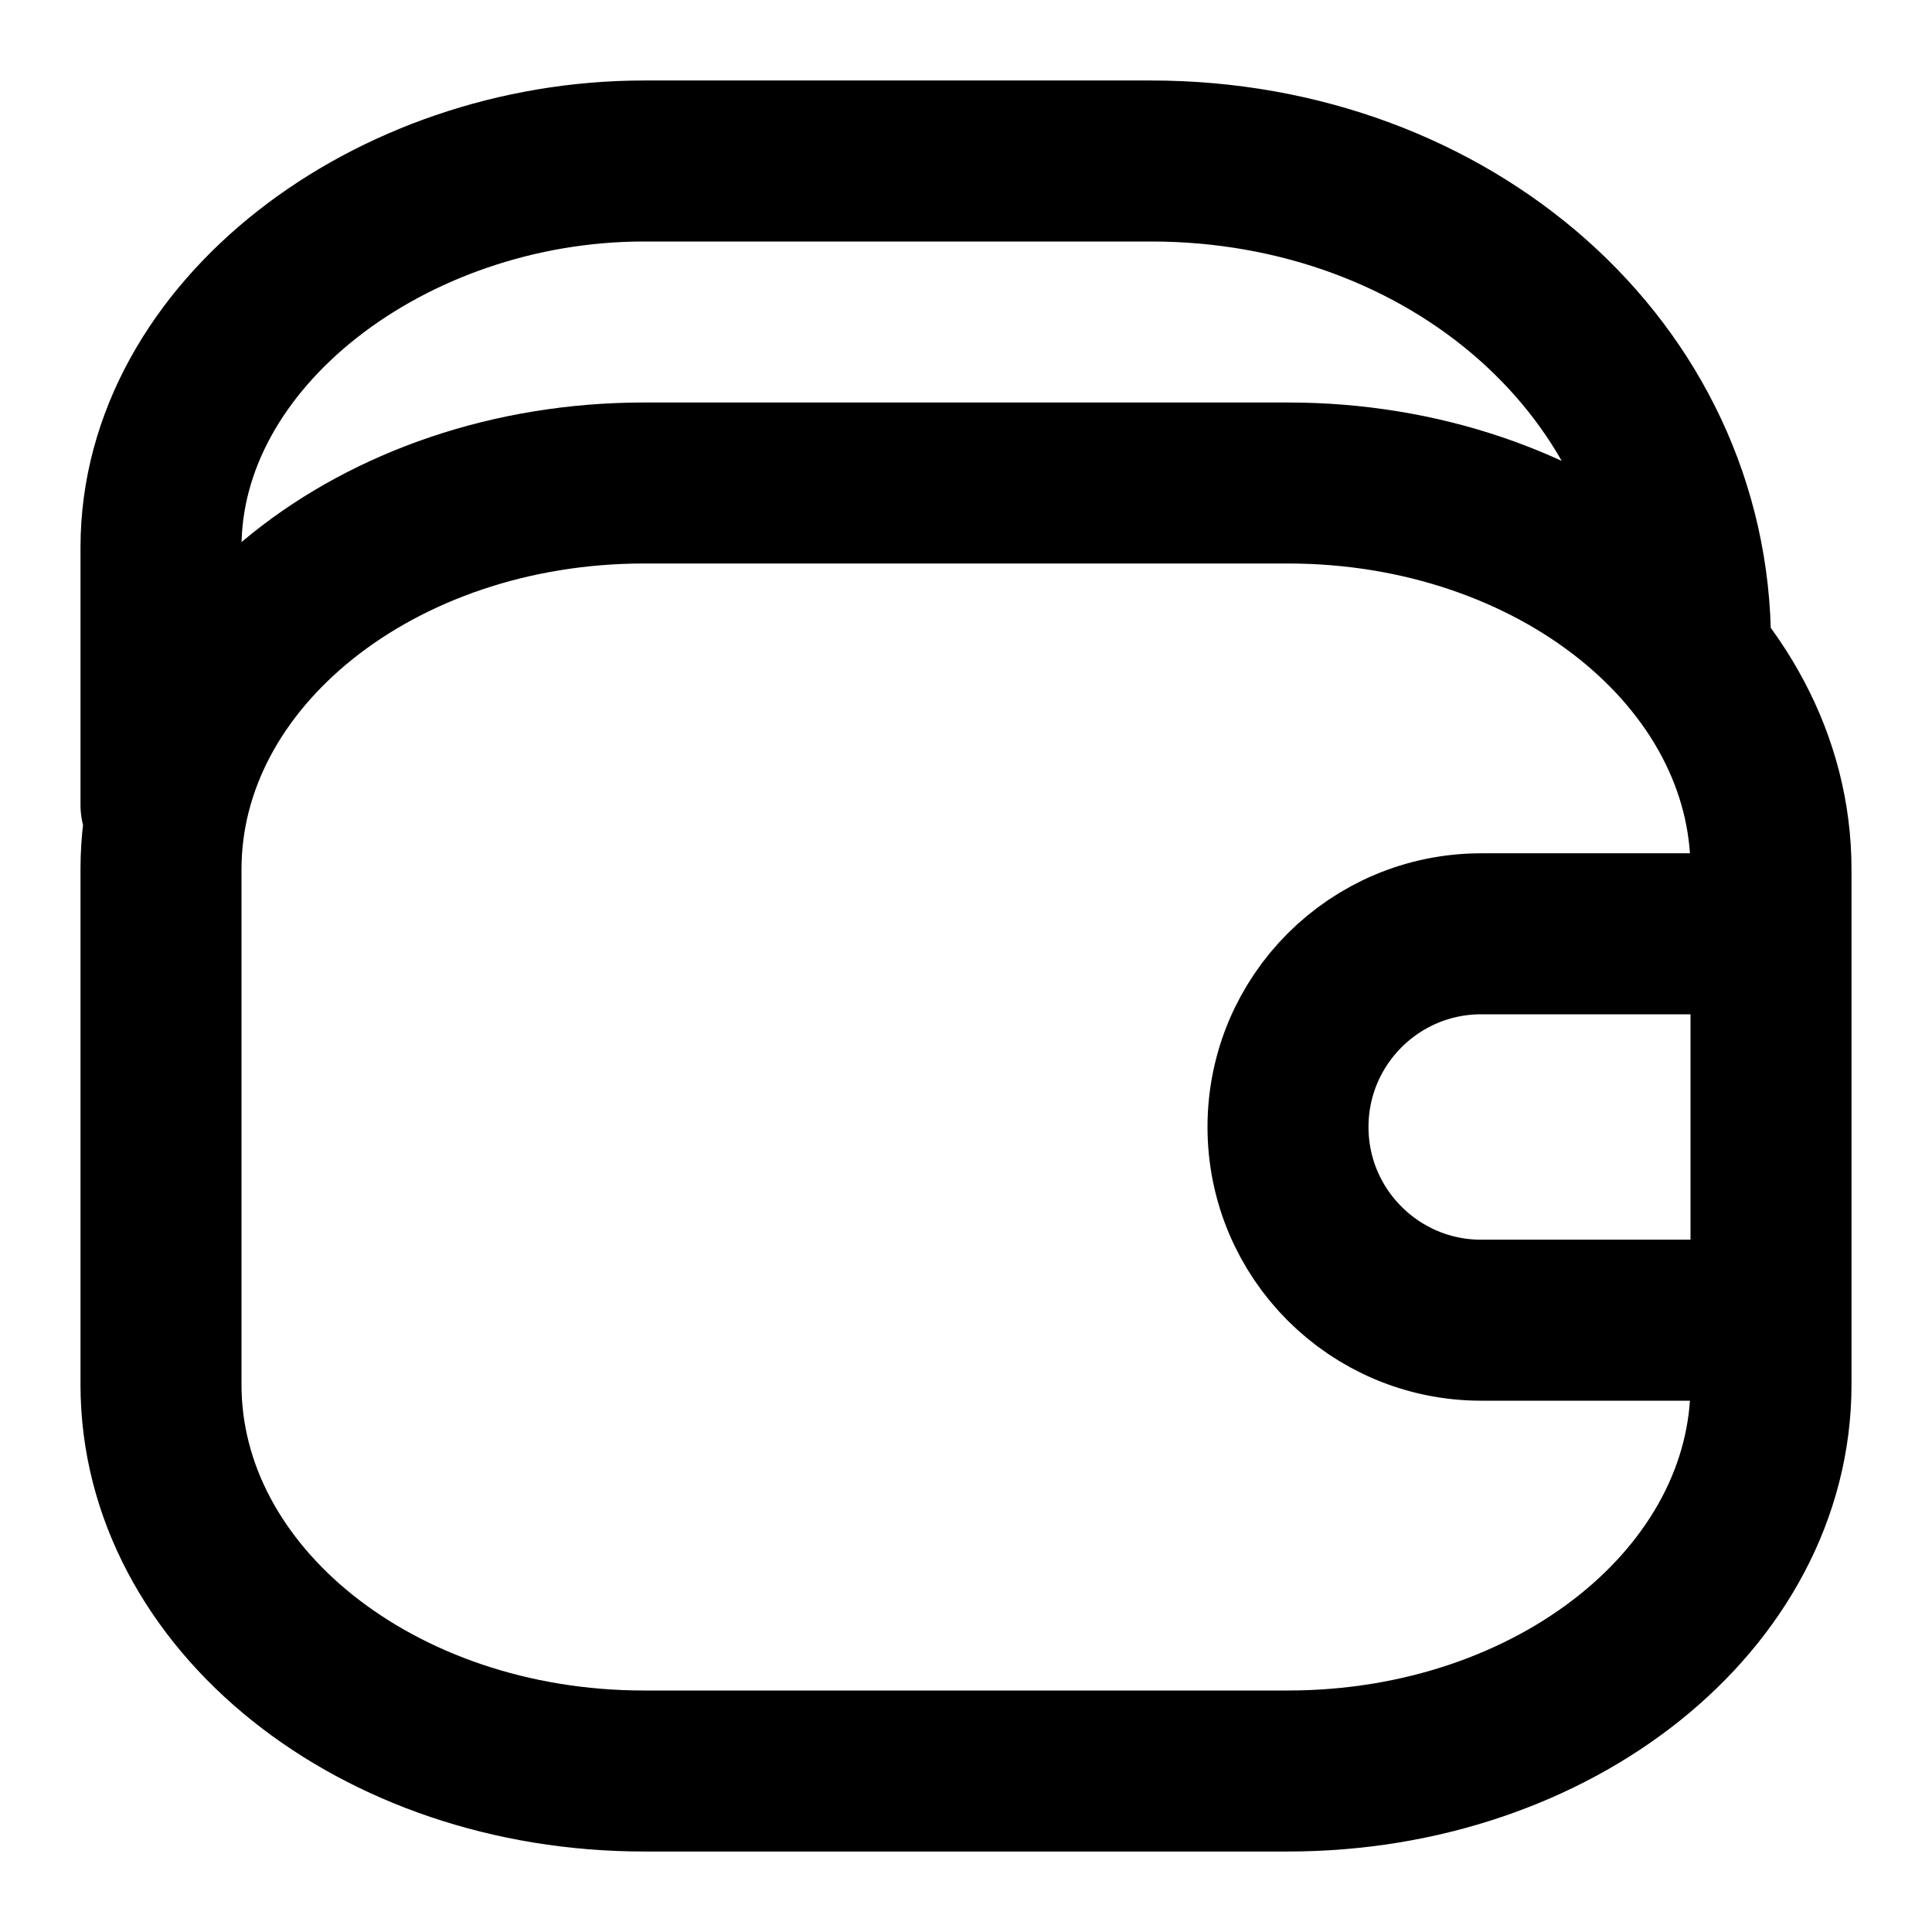
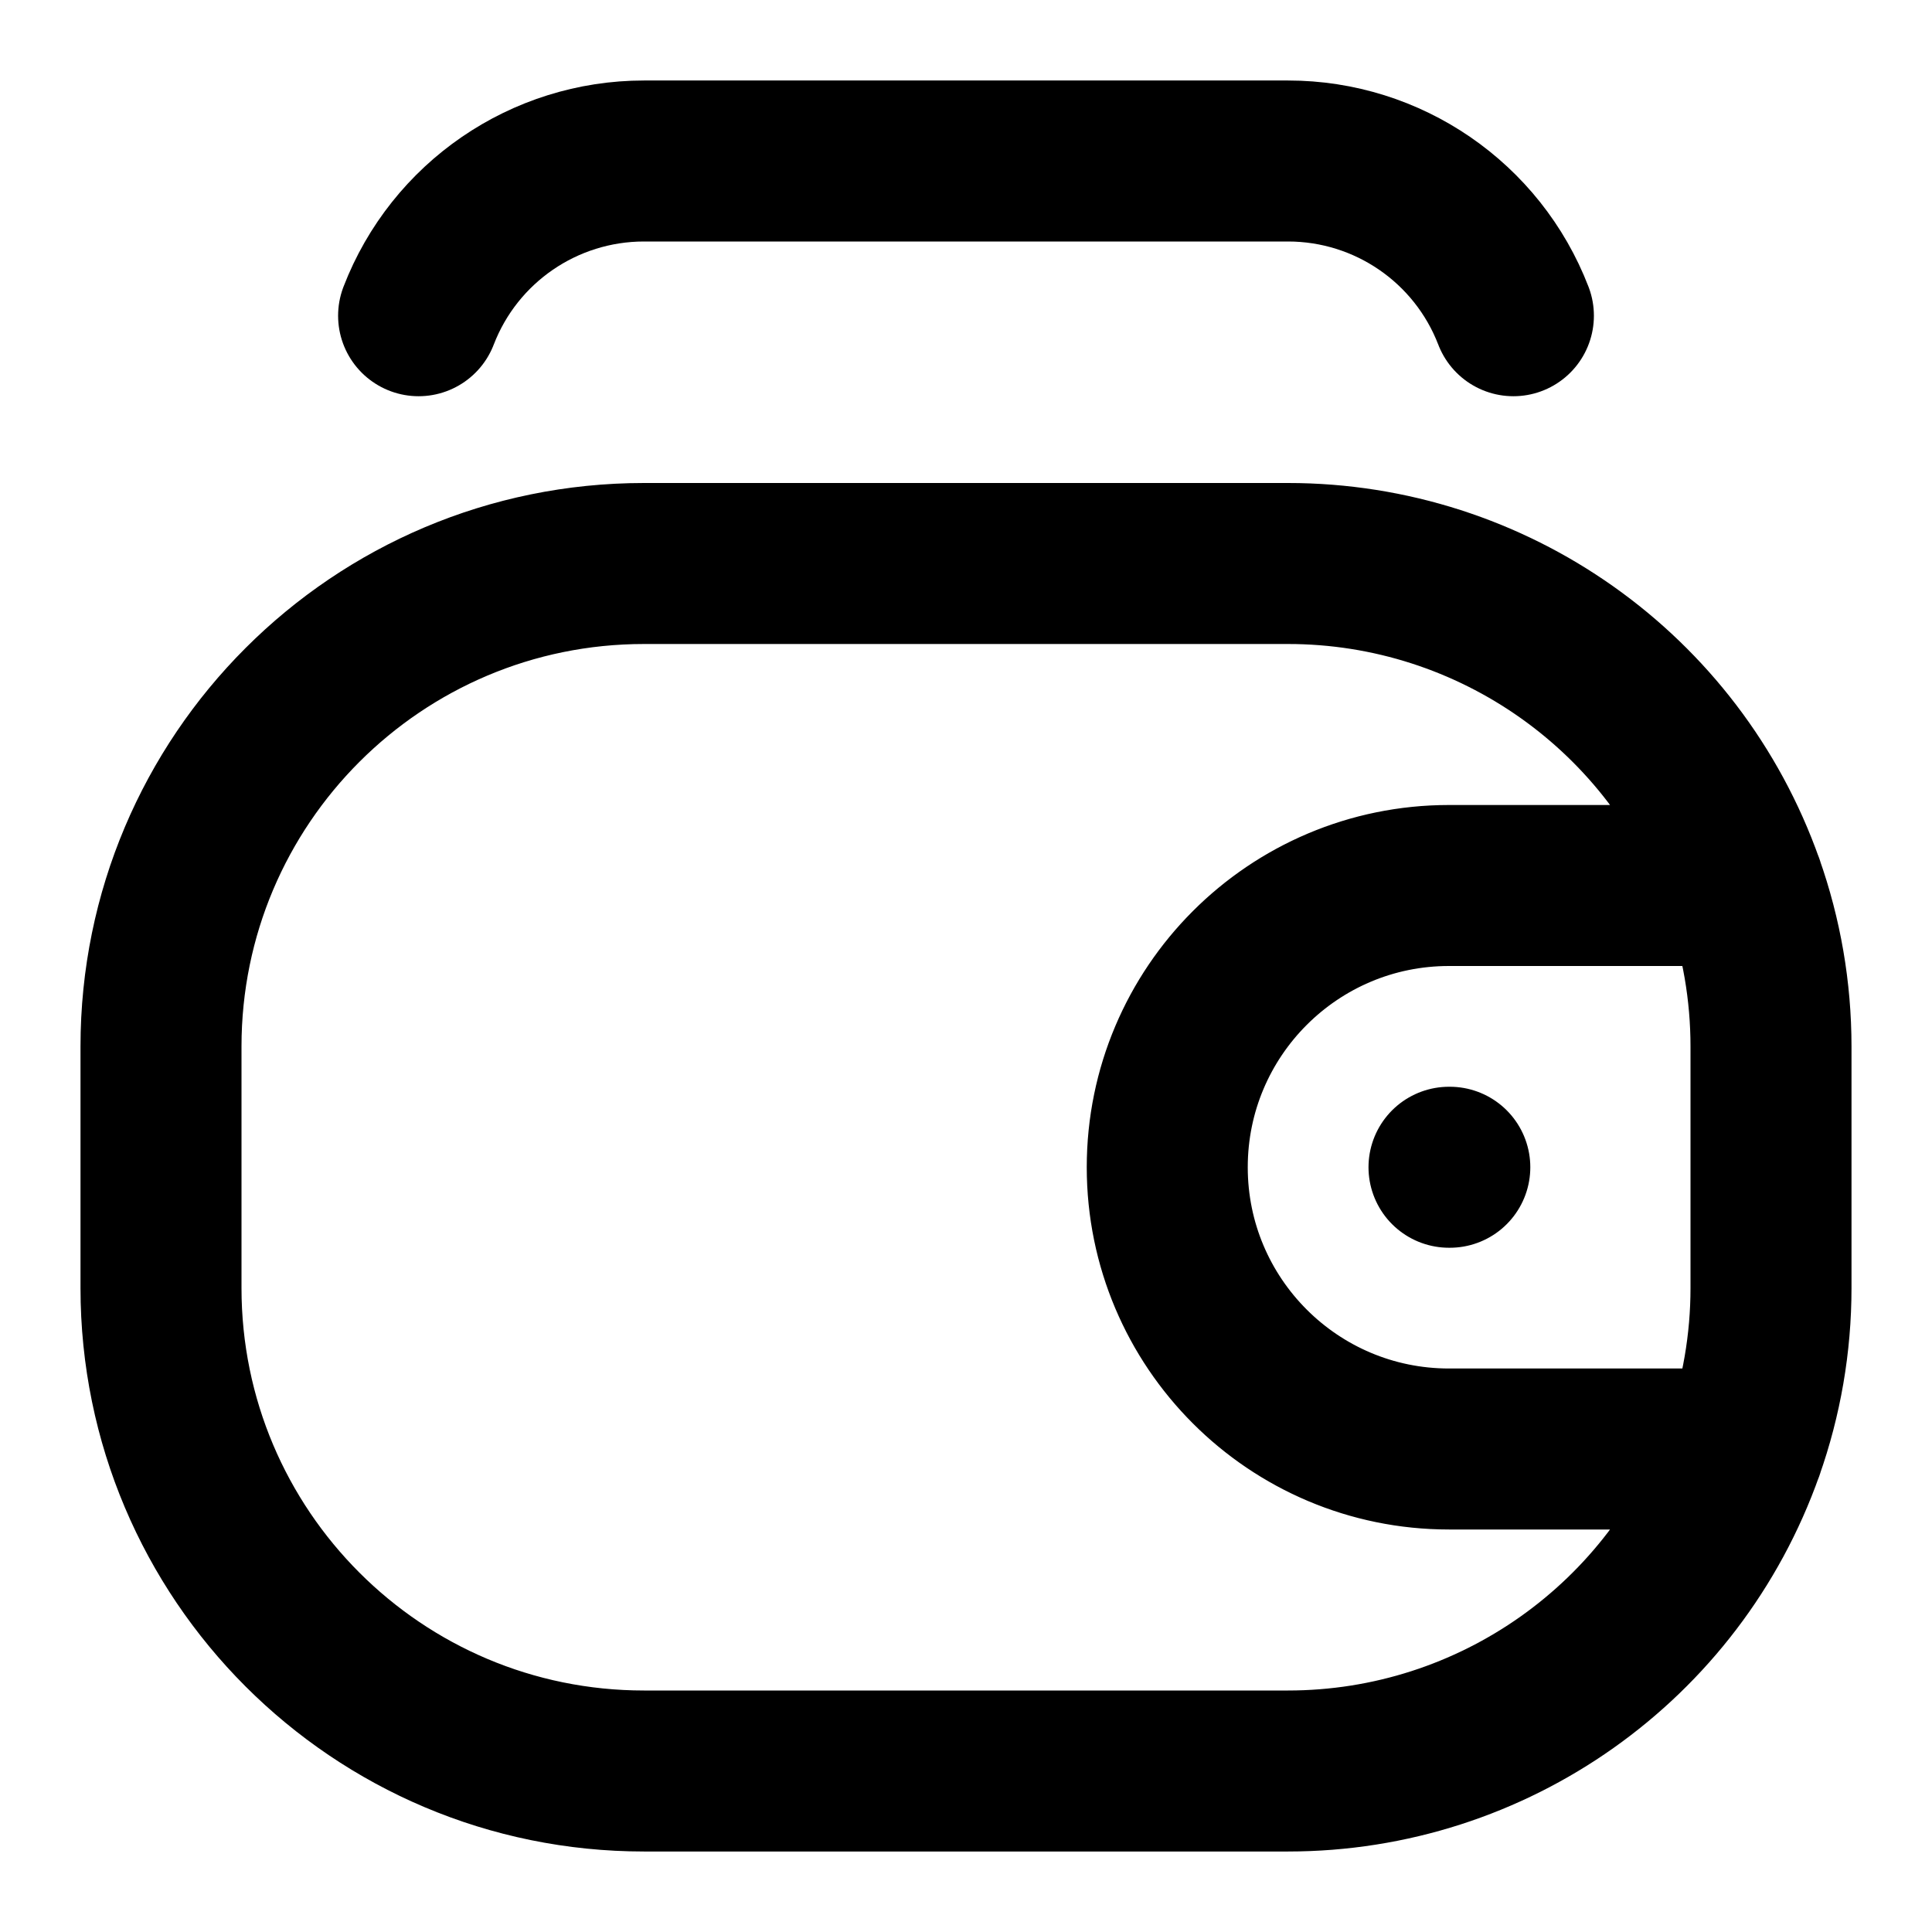
<svg xmlns="http://www.w3.org/2000/svg" width="24" height="24" viewBox="0 0 24 24" fill="none" stroke="currentColor" stroke-width="2" stroke-linecap="round" stroke-linejoin="round">
-   <path d="M22 11.6v-.8C22 8.149 19.314 6 16 6H8c-3.314 0-6 2.149-6 4.8v6.4C2 19.851 4.686 22 8 22h8c3.314 0 6-2.149 6-4.8v-.8m0-4.8h-3.6a2.4 2.4 0 1 0 0 4.8H22m0-4.8v4.8M21 8c0-3.402-2.992-6-6.7-6H8C4.852 2 2 4.149 2 6.8V10" />
+   <path d="M21.657 11A6 6 0 0 0 16 7H8a6 6 0 0 0-6 6v3a6 6 0 0 0 6 6h8a6 6 0 0 0 5.657-4m0-7c.225.636.343 1.312.343 2v3c0 .688-.118 1.364-.343 2m0-7h.001m-.001 0H18a3.5 3.5 0 1 0 0 7h3.657m0 0h.001M18 14.5h.01M5.2 3.922A3 3 0 0 1 8 2h8a3 3 0 0 1 2.8 1.922" />
</svg>
